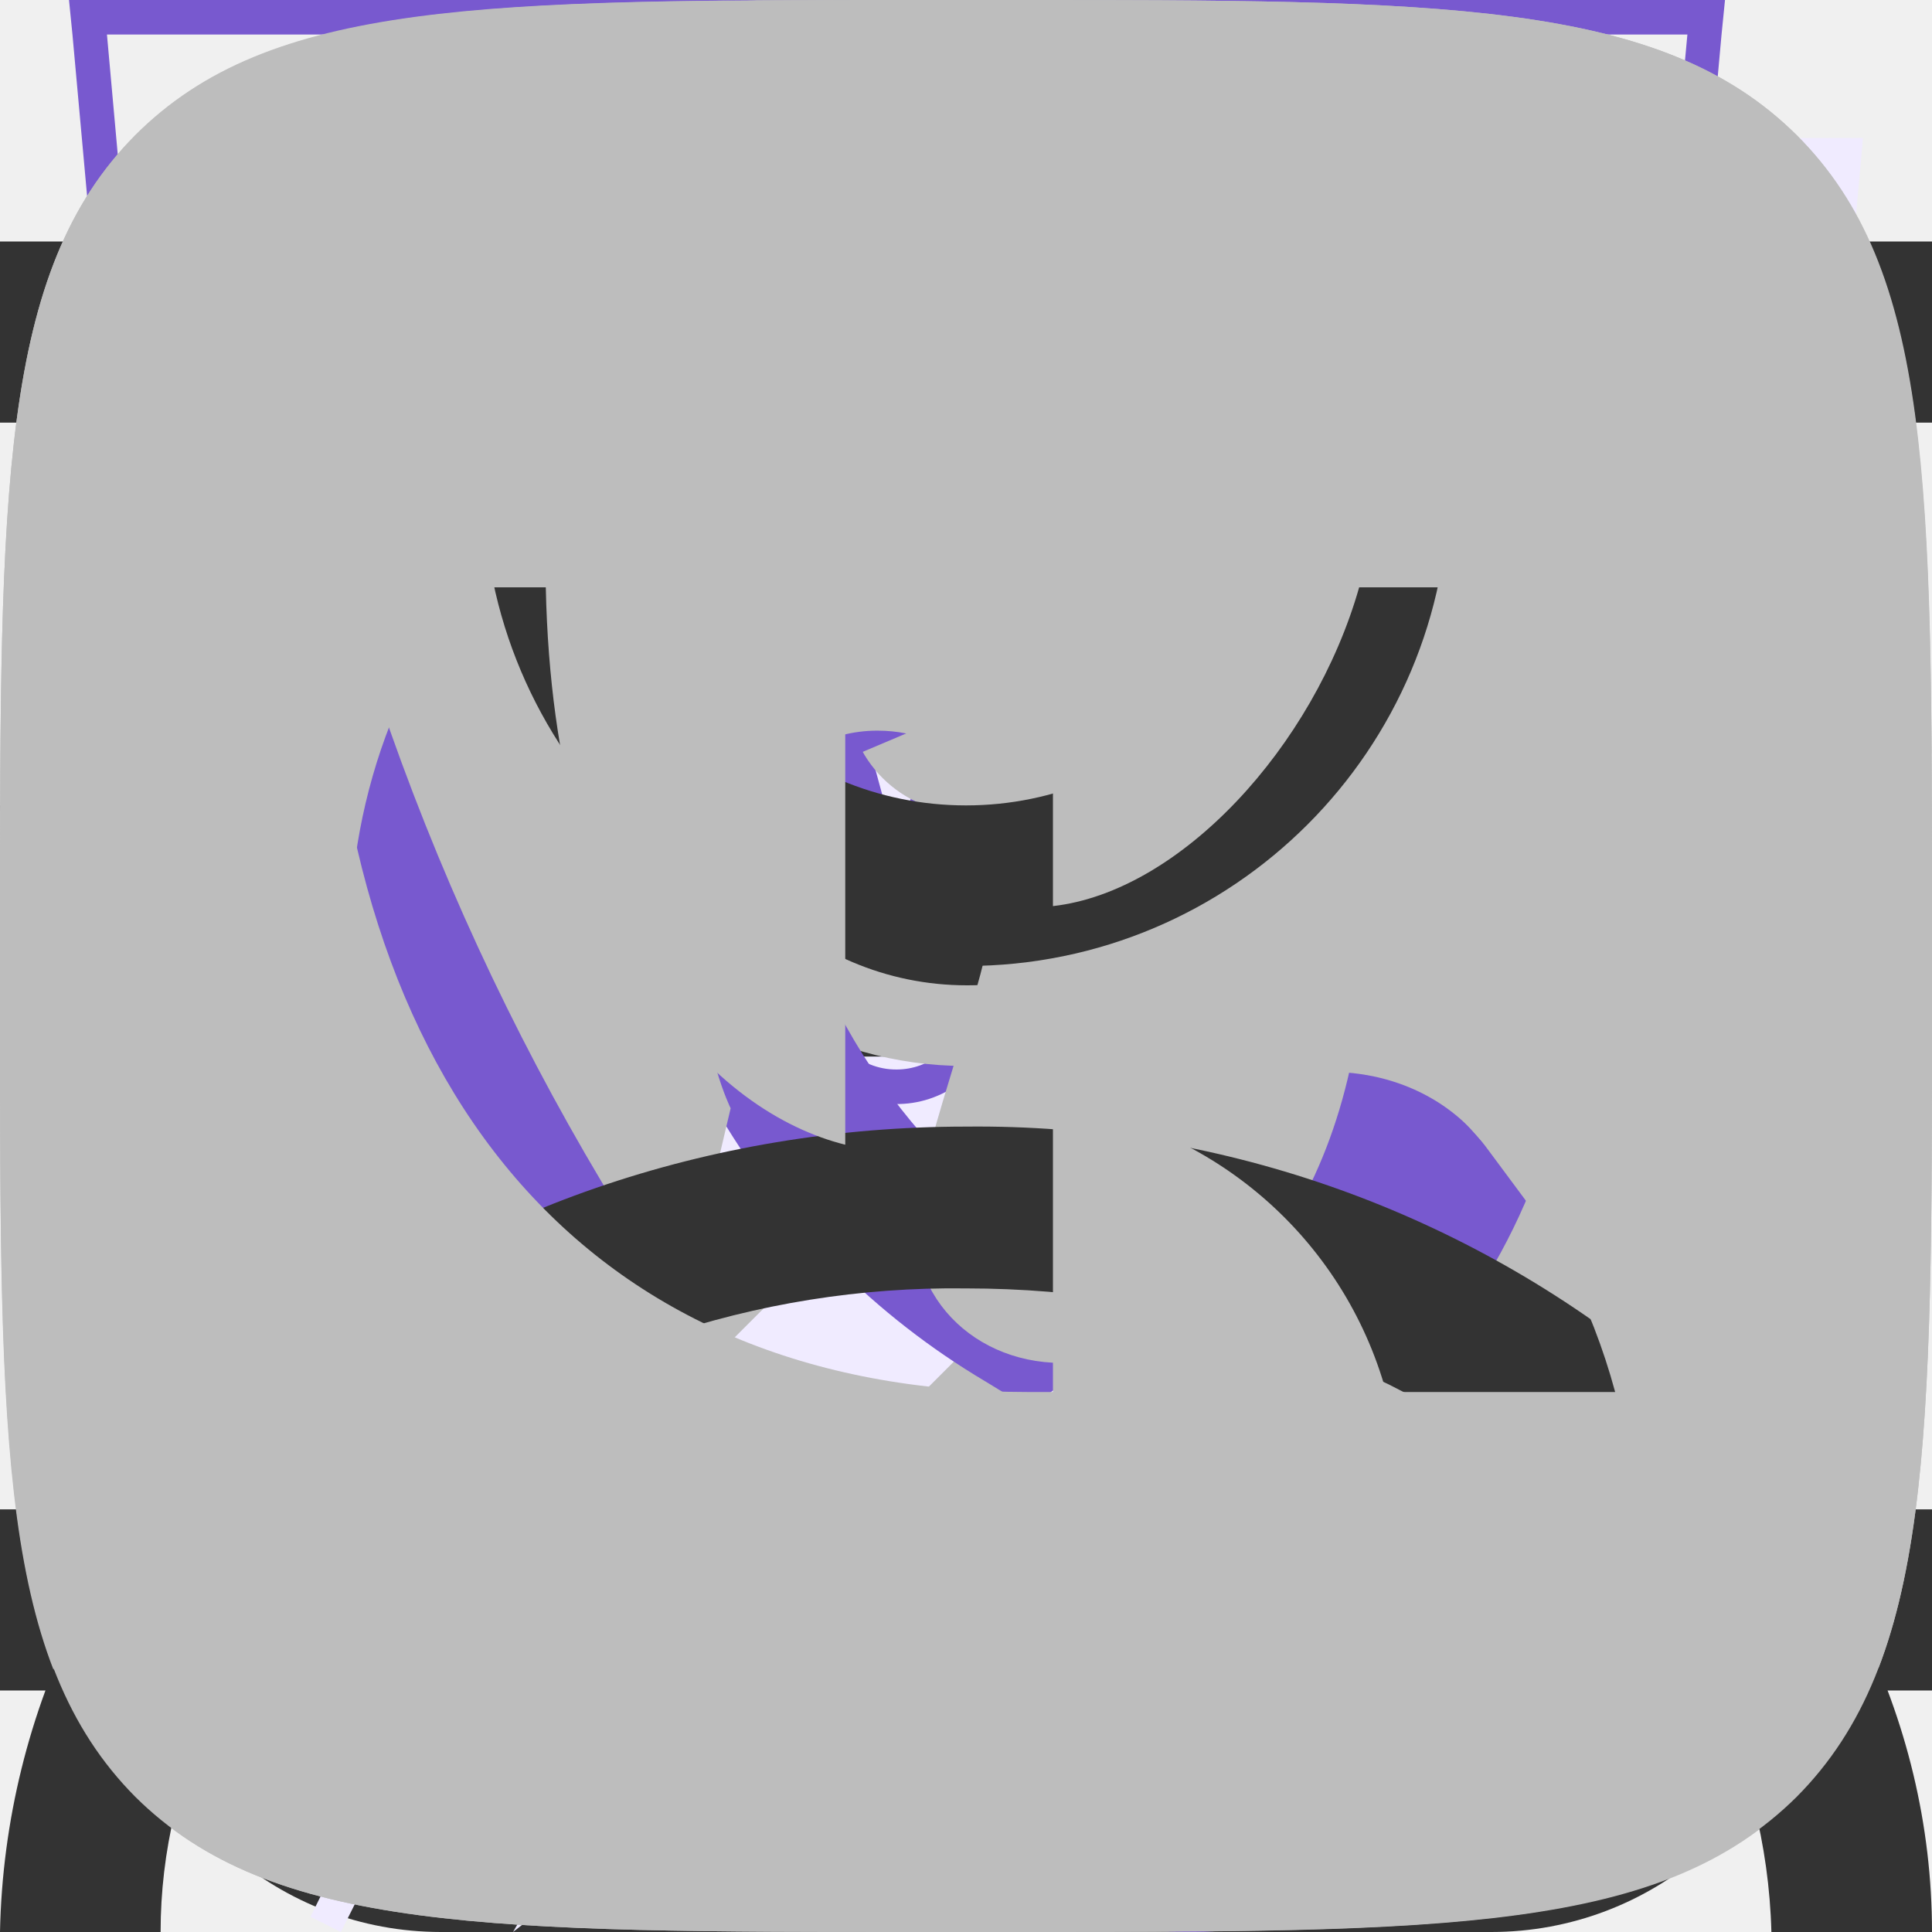
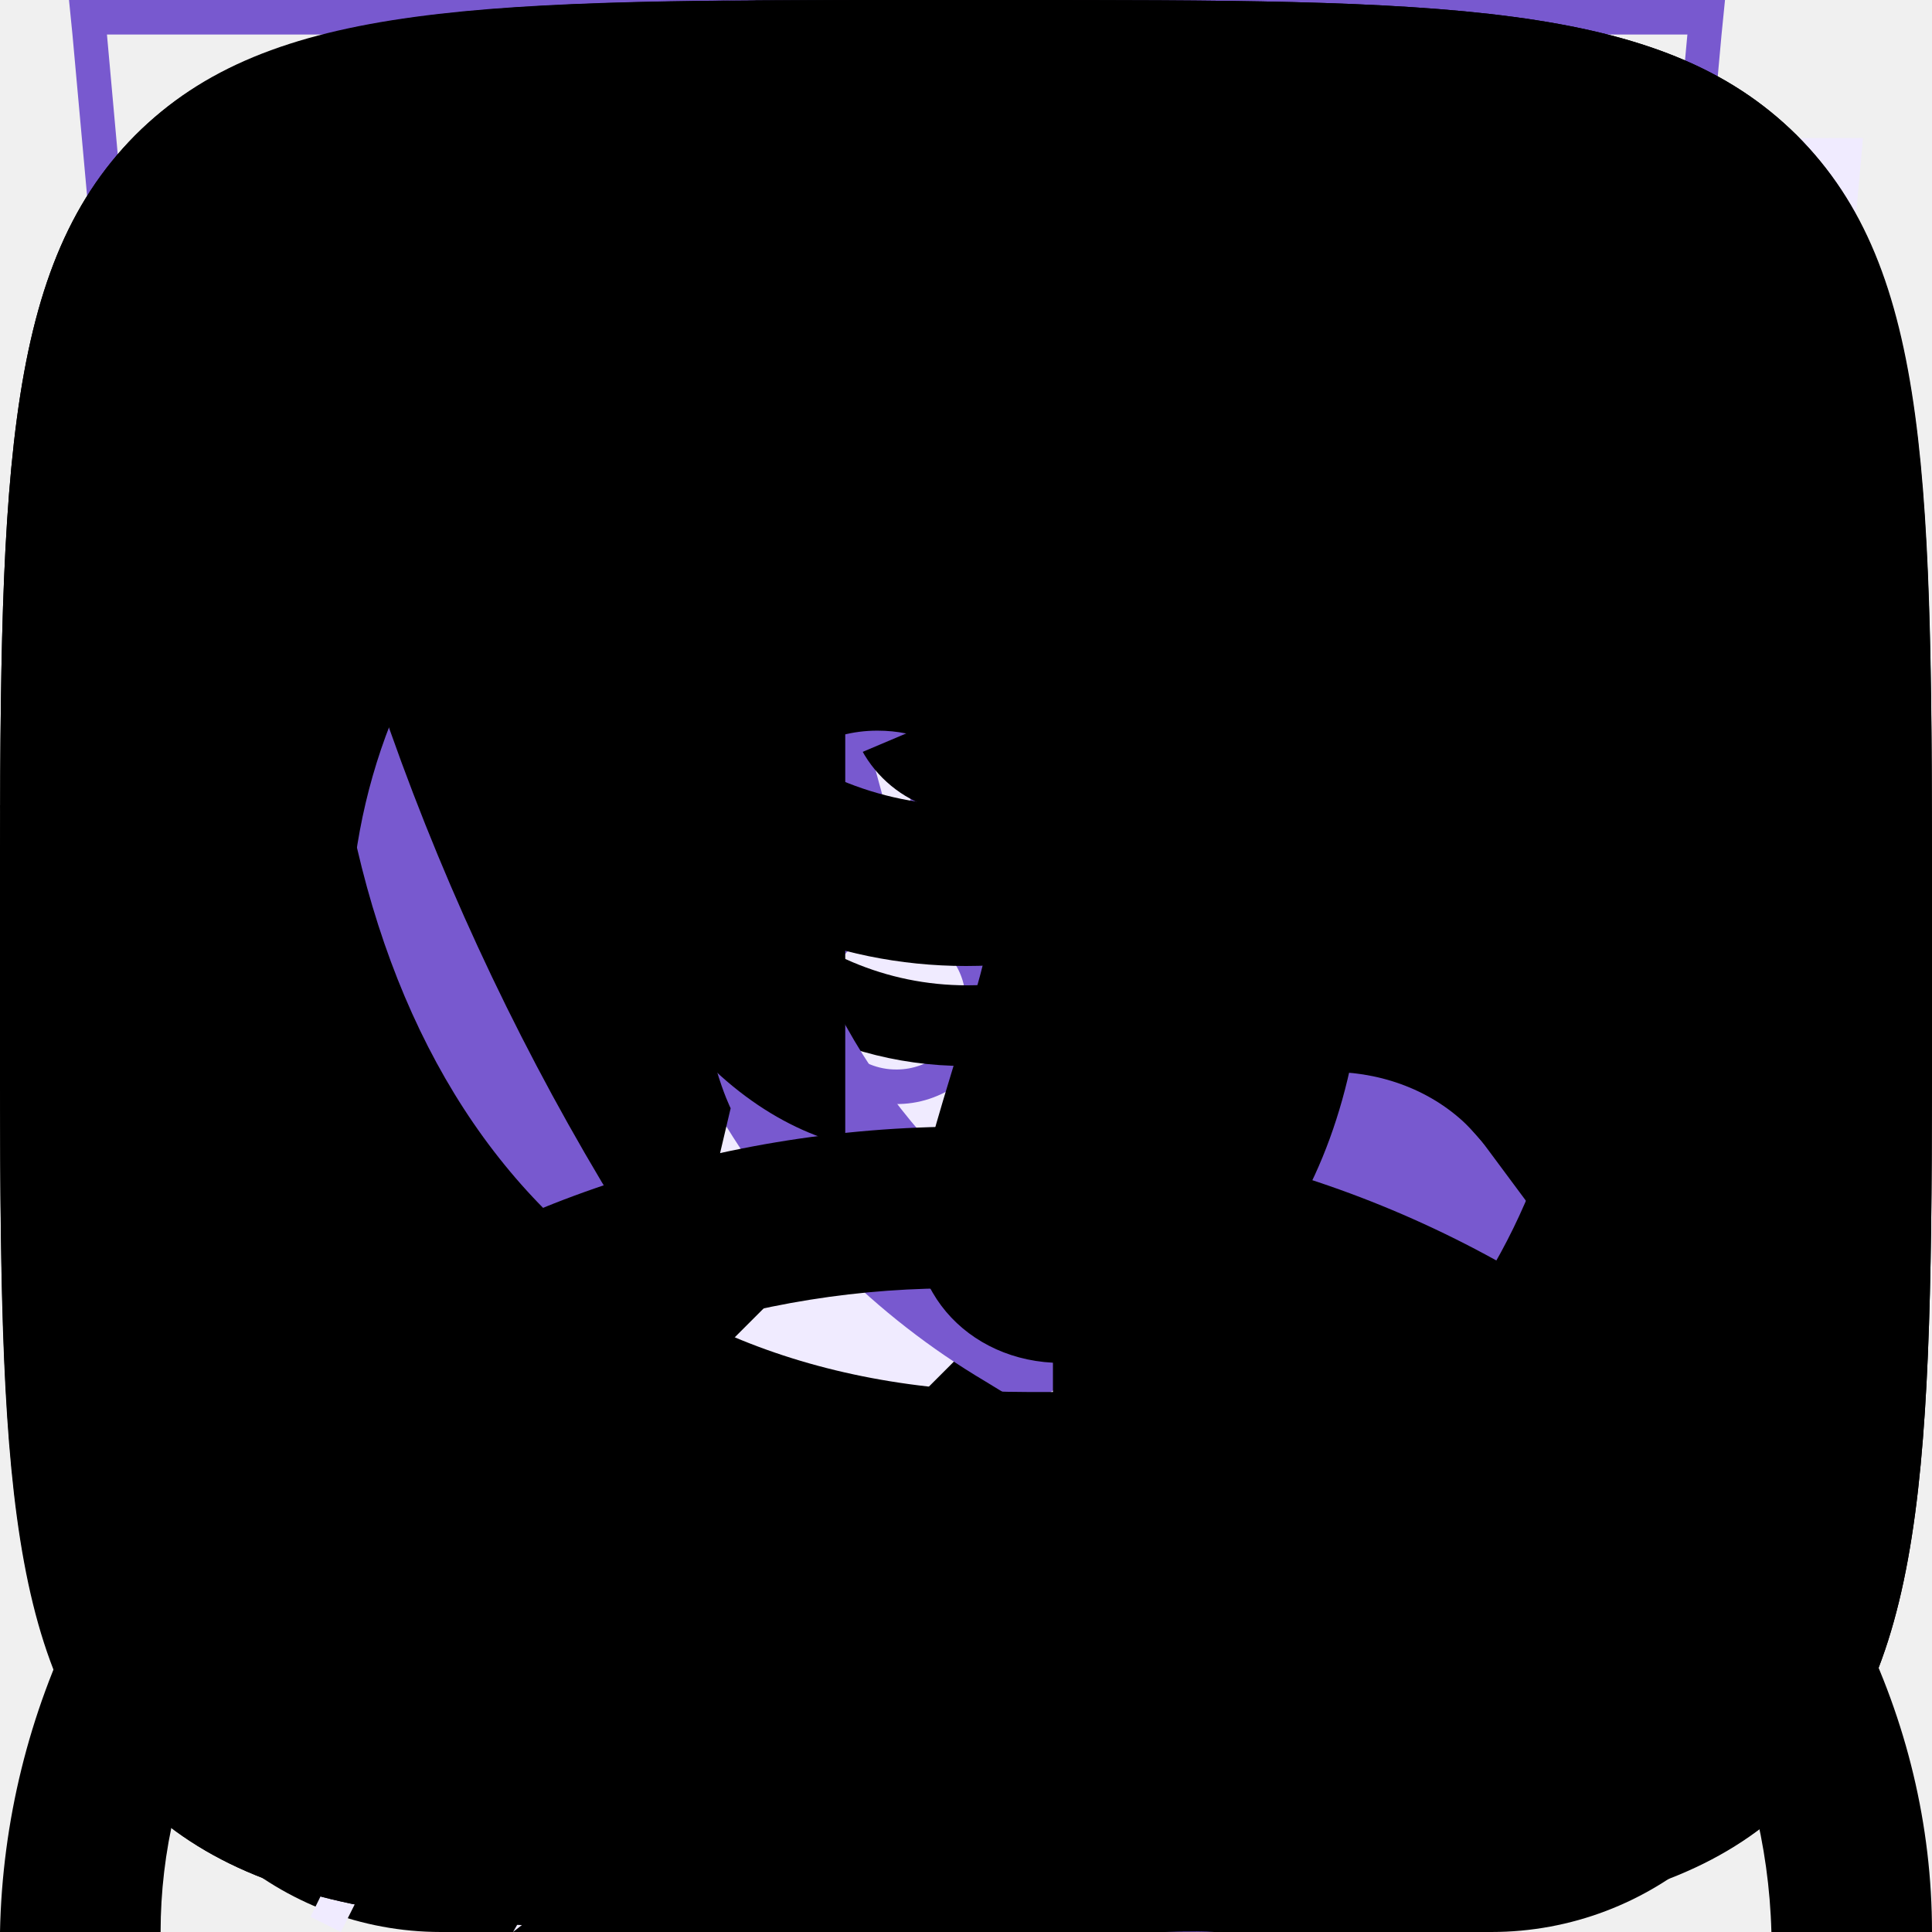
<svg xmlns="http://www.w3.org/2000/svg">
  <style>:root svg:not(:target){display:none}</style>
-   <svg viewBox="0 0 12 16" fill="none" id="academy_logo">
-     <path d="m11.22 5.75-5.25-3.25-5.19 3.25v-4.34l5.22-.58 5.22.58v4.34Zm0 .58-2.1 1.3-3.14-1.97v.57l2.68 1.68-.46.29-2.22-1.4v.58l1.75 1.1-.41.29h-.01l-1.33-.82v.58l.87.53-.89.56-5.16-3.23 5.17-3.28 5.24 3.22Zm0 5.44-5.22 3.27-5.22-3.27v-4.74l5.2 3.25v.59l-3.56-2.23v.57l3.58 2.26v.6l-3.57-2.23v.57l3.57 2.26 3.6-2.27v-2.44l1.62-1.01v4.82Zm-5.22-11.77-6 .66v11.58l6 3.76 6-3.76v-11.58l-6-.66Z" fill="#BDBDBD" />
+   <svg viewBox="0 0 12 16" fill="currentColor" id="academy_logo">
+     <path d="m11.22 5.75-5.25-3.25-5.19 3.25v-4.34l5.22-.58 5.22.58v4.34Zm0 .58-2.1 1.3-3.14-1.97v.57l2.68 1.68-.46.29-2.22-1.4v.58l1.75 1.1-.41.29h-.01l-1.33-.82v.58l.87.53-.89.56-5.16-3.23 5.17-3.28 5.24 3.22Zm0 5.44-5.22 3.27-5.22-3.27v-4.74l5.2 3.25v.59l-3.56-2.23v.57l3.58 2.26v.6l-3.57-2.23v.57l3.57 2.26 3.6-2.27v-2.44l1.62-1.01v4.82Zm-5.22-11.77-6 .66v11.58l6 3.76 6-3.76v-11.58l-6-.66Z" fill="currentColor" />
  </svg>
-   <svg viewBox="0 0 13 16" fill="none" id="address-icon">
+   <svg viewBox="0 0 13 16" fill="currentColor" id="address-icon">
    <path fill-rule="evenodd" clip-rule="evenodd" d="M11.8 6.5c0 2.33-1.37 4.42-2.91 6.01a17.54 17.54 0 0 1-2.39 2.05 16.93 16.93 0 0 1-2.39-2.05c-1.54-1.6-2.91-3.68-2.91-6.01a5.3 5.3 0 1 1 10.6 0Zm1.2 0c0 5.59-6.5 9.5-6.5 9.5s-6.5-3.91-6.5-9.5a6.5 6.5 0 0 1 13 0Zm-4.2 0a2.3 2.3 0 1 1-4.6 0 2.3 2.3 0 0 1 4.6 0Zm1.2 0a3.5 3.5 0 1 1-7 0 3.5 3.5 0 0 1 7 0Z" fill="#7859CF" />
  </svg>
  <svg viewBox="0 0 10 10" fill="none" id="arrow-bottom-sort">
    <path fill-rule="evenodd" clip-rule="evenodd" d="M0 4.192L1.239 3L5 6.617L8.761 3L10 4.192L5 9L0 4.192Z" fill="#7859CF" />
  </svg>
  <svg viewBox="0 0 11 20" fill="none" id="arrow">
    <path fill-rule="evenodd" clip-rule="evenodd" d="m9.72 0 1.28 1.32-8.43 8.68 8.43 8.68-1.28 1.32-9.72-10 9.72-10Z" fill="#7859CF" />
  </svg>
+   <svg viewBox="0 0 20 20" fill="none" id="arroy-icon-disabled">
+     <path fill-rule="evenodd" clip-rule="evenodd" d="M13.717 0L15 1.321L6.567 10L15 18.679L13.717 20L4 10L13.717 0Z" fill="#BDBDBD" />
+   </svg>
  <svg viewBox="0 0 6 10" fill="none" id="arroy-left-pagination">
    <path fill-rule="evenodd" clip-rule="evenodd" d="m4.8 0 1.2 1.24-3.62 3.76 3.62 3.76-1.2 1.24-4.8-5 4.8-5Z" fill="#7859CF" />
  </svg>
  <svg viewBox="0 0 6 10" fill="none" id="arroy-right-pagination">
    <path fill-rule="evenodd" clip-rule="evenodd" d="m1.2 0-1.2 1.24 3.62 3.76-3.62 3.76 1.2 1.24 4.8-5-4.8-5Z" fill="#7859CF" />
  </svg>
  <svg viewBox="0 0 16 16" fill="none" id="basket-icon">
-     <path fill-rule="evenodd" clip-rule="evenodd" d="m5.66 3.88.23 2.79h4.22l.23-2.8a2.35 2.35 0 1 0-4.68 0Zm5.78 2.79.23-2.68a3.68 3.68 0 1 0-7.34 0l.23 2.68h-4.56l.19 1.33.82 5.71a2.67 2.67 0 0 0 2.64 2.29h8.7c1.33 0 2.46-.98 2.64-2.29l.82-5.71.19-1.33h-4.55Zm-.1 1.33h-.06l-.22 2.67h3.02l.38-2.67h-3.13Zm-1.4 0h-3.88l.22 2.67h3.44l.22-2.67Zm-5.22 0h-3.18l.38 2.67h3.02l-.22-2.67Zm1.9 6.67-.23-2.67h3.22l-.22 2.67h-2.78Zm4.33-2.67-.23 2.67h1.63c.67 0 1.23-.5 1.32-1.15l.22-1.52h-2.94Zm-5.9 0 .23 2.67h-1.63c-.67 0-1.23-.5-1.32-1.15l-.22-1.52h2.94Z" fill="#333" />
+     <path fill-rule="evenodd" clip-rule="evenodd" d="m5.66 3.88.23 2.79h4.22l.23-2.8a2.35 2.35 0 1 0-4.68 0Zm5.78 2.79.23-2.68a3.68 3.68 0 1 0-7.34 0l.23 2.68h-4.56l.19 1.33.82 5.71a2.67 2.67 0 0 0 2.64 2.29h8.7c1.33 0 2.46-.98 2.64-2.29l.82-5.71.19-1.33h-4.55Zm-.1 1.33h-.06l-.22 2.67h3.02l.38-2.67h-3.13Zm-1.4 0h-3.88l.22 2.67h3.44l.22-2.67Zm-5.22 0h-3.18l.38 2.67h3.02l-.22-2.67Zm1.9 6.67-.23-2.67h3.22l-.22 2.67h-2.78Zm4.33-2.67-.23 2.67h1.63c.67 0 1.23-.5 1.32-1.15l.22-1.52h-2.94Zm-5.9 0 .23 2.67h-1.63c-.67 0-1.23-.5-1.32-1.15l-.22-1.52h2.94Z" fill="currentColor" />
  </svg>
  <svg viewBox="0 0 20 16" fill="none" id="basket-plus">
    <path fill-rule="evenodd" clip-rule="evenodd" d="M13.67 13.52v-.02h1.35l-.03.21a2.67 2.67 0 0 1-2.64 2.29h-8.7a2.67 2.67 0 0 1-2.64-2.29l-.82-5.71-.19-1.33h4.55l-.22-2.68a3.68 3.68 0 0 1 7.29-.99h-1.37a2.35 2.35 0 0 0-4.59.88l.23 2.79h3.61v1.33h-3.44l.22 2.67h3.44l.01-.17h1.34l-.01.17h1.44v1.33h-1.55l-.23 2.67h1.63c.67 0 1.23-.5 1.32-1.15Zm-8.95-5.52h-3.18l.38 2.67h3.02l-.22-2.67Zm1.9 6.67-.23-2.67h3.22l-.22 2.67h-2.78Zm-1.57-2.67.23 2.67h-1.63c-.67 0-1.23-.5-1.32-1.15l-.22-1.52h2.94Zm10.75-2v-2.8h-2.8v-1.4h2.8v-2.8h1.4v2.8h2.8v1.4h-2.8v2.8h-1.4Z" fill="#fff" />
  </svg>
  <svg viewBox="0 0 46 56" fill="none" id="feature_eco">
    <path fill-rule="evenodd" clip-rule="evenodd" d="M38.7 22.12c.78-6.56 1.5-12.77 7.3-18.12-26.5 0-34.15 8.13-38 14-8.54 13.04-.91 25.67.71 28.09a808.17 808.17 0 0 0-4.71 9.47l.88.44c.64-1.27 1.3-2.6 1.98-4l2.65-5.32c2.6.87 14.45 4.19 21.99-4.68 5.66-6.66 6.45-13.44 7.2-19.88Z" fill="#F0EBFF" />
    <path fill-rule="evenodd" clip-rule="evenodd" d="M5.23 41.05c3.96-7.8 8.46-15.96 13.04-21.05l.73.66c-4.57 5.08-9.07 13.3-13.03 21.12a26.2 26.2 0 0 0 7.12 1.22c4.38.12 9.66-.96 13.65-5.65 5.46-6.42 6.22-12.94 6.98-19.4l.02-.13c.68-5.81 1.38-11.64 5.87-16.8-11.79.23-19.48 2.16-24.67 4.68a23.8 23.8 0 0 0-10.1 8.85 22.6 22.6 0 0 0-2.94 18.88 28.93 28.93 0 0 0 3.33 7.63Zm-.52 1.04c-1.62-2.42-9.25-15.05-.71-28.09 3.78-5.76 11.23-13.7 36.55-14h1.45a22 22 0 0 0-1.02 1c-4.87 5.12-5.55 10.96-6.27 17.12-.76 6.44-1.55 13.22-7.21 19.88-7.54 8.87-19.4 5.55-21.99 4.68l-2.65 5.32c-.68 1.4-1.34 2.73-1.98 4l-.88-.44 1.97-3.96 2.74-5.51Z" fill="#7859CF" />
  </svg>
  <svg viewBox="0 0 42 56" fill="none" id="feature_energy">
    <path fill-rule="evenodd" clip-rule="evenodd" d="m19.97 35.2 18.16-31.2-34.13 26.68 15.97 4.52Zm6.06-10.4-18.16 31.2 34.13-26.68-15.97-4.52Z" fill="#F0EBFF" />
    <path fill-rule="evenodd" clip-rule="evenodd" d="m34.13 0-34.13 26.68 15.97 4.52-12.1 20.8 34.13-26.68-15.97-4.52 12.1-20.8Zm1.7 25.75-15.32-4.34 10.15-17.42-28.5 22.26 15.33 4.34-10.15 17.42 28.5-22.26Z" fill="#7859CF" />
  </svg>
  <svg viewBox="0 0 52 56" fill="none" id="feature_fit">
    <path d="M4 4h48l-4 44-20 8-20-8-4-44Z" fill="#F0EBFF" />
    <path fill-rule="evenodd" clip-rule="evenodd" d="M1 0h-1l.1 1 3.9 43 20 8 20-8 3.9-43 .1-1h-47Zm.1 1 .36 4h45.08l.37-4h-45.81Zm40.8 5h-35.8l.1 1.13-.5.05-.5.04-.11-1.22h-3.54l3.39 37.3 19.06 7.62 19.06-7.62 3.39-37.3h-3.54l-.1 1.22-.5-.04-.5-.05.1-1.13Zm-35.8 5.62-.5.04.39 4.45.5-.05.5-.04-.4-4.45-.5.05Zm.78 8.88-.5.05.4 4.44.5-.04.5-.05-.4-4.44-.5.04Zm.8 8.89-.5.04.4 4.45.5-.05.49-.04-.4-4.45-.5.05Zm.79 8.88-.5.05.2 2.22 1.98.8.18-.46.2-.46-1.42-.58-.15-1.61-.5.04Zm5.82 4.23-.19.46 3.96 1.62.2-.47.18-.46-3.96-1.61-.19.46Zm7.92 3.23-.19.46 1.98.81 1.98-.8-.19-.47-.19-.46-1.6.65-1.6-.65-.19.46Zm7.54-1.62.19.47 3.96-1.62-.2-.46-.18-.46-3.96 1.61.19.46Zm7.92-3.23.18.47 1.98-.81.2-2.22-.5-.05-.5-.04-.14 1.61-1.41.58.19.46Zm2.26-7.05.5.05.4-4.45-.5-.04-.5-.05-.4 4.45.5.04Zm.8-8.88.49.04.4-4.44-.5-.05-.5-.04-.4 4.44.5.05Zm.78-8.89.5.05.4-4.45-.5-.04-.5-.05-.4 4.45.5.04Z" fill="#7859CF" />
  </svg>
  <svg viewBox="0 0 50 56" fill="none" id="feature_speed">
    <path fill-rule="evenodd" clip-rule="evenodd" d="M23 4h8v3h-3v3.02c3.82.16 7.39 1.26 10.5 3.06 1.85-1.93 6.26.17 4.76 3.66l-.1-.1a23 23 0 1 1-32.43.1c-2.02-3.03 2.59-6.16 4.77-3.66 3.11-1.8 6.68-2.9 10.5-3.06v-3.02h-3v-3Z" fill="#F0EBFF" />
    <path fill-rule="evenodd" clip-rule="evenodd" d="M26 1h-6v1h6v-1Zm-2 2h3v-3h-8v3h3v3.02a22.87 22.87 0 0 0-9.6 2.57l-.15-.17c-1.53-1.76-3.85-1.44-5.3-.4a4.14 4.14 0 0 0-1.6 2.26c-.26.96-.1 2.02.56 3.01l.12.19a23 23 0 1 0 33.99.05l.16-.4c.47-1.08.5-2.13.17-3.04-.32-.9-.95-1.6-1.68-2.06-1.41-.89-3.54-1.06-4.9.36l-.17.2a22.87 22.87 0 0 0-9.6-2.57v-3.02Zm-1 4c-3.86 0-7.49 1-10.64 2.74l-.36.2a22 22 0 1 0 22 0l-.36-.2a21.9 21.9 0 0 0-10.64-2.74Zm-11.5 2.08a23.08 23.08 0 0 0-4.76 3.66 2.98 2.98 0 0 1-.44-.98c-.55-2.31 2.31-4.31 4.35-3.34.3.15.6.37.85.66Zm23 0a23.08 23.08 0 0 1 4.76 3.66c.17-.4.26-.77.3-1.12.2-2.33-2.32-3.74-4.1-3.14-.36.12-.69.32-.96.6Zm-11.5 21.92a2 2 0 0 0 .86-3.8l-.91-.2a2 2 0 0 0 .05 4Zm-.64-4.93-1.34-4.94-.04-.14.05-.15 1.5-4.5.47-1.42.47 1.42 1.5 4.5.05.15-.04.14-1.34 4.94.37.1 7.55-13.42.88.5-7.55 13.42a3 3 0 1 1-2.53-.6Zm-.34-5.06.98 3.59.98-3.59-.98-2.93-.98 2.93Z" fill="#7859CF" />
  </svg>
-   <svg viewBox="0 0 16 16" fill="none" id="menu_icon">
-     <path fill-rule="evenodd" clip-rule="evenodd" d="M0 2h16v1.5h-16v-1.5Zm0 5.25h16v1.5h-16v-1.5Zm16 5.25h-16v1.5h16v-1.5Z" fill="#333" />
+   <svg viewBox="0 0 20 20" fill="currentColor" id="ok-icon">
+     <path fill-rule="evenodd" clip-rule="evenodd" d="M1.4 1.4c-1.4 1.41-1.4 3.67-1.4 8.2v.91c0 4.46 0 6.7 1.4 8.09 1.41 1.4 3.67 1.4 8.2 1.4h.91c4.46 0 6.7 0 8.09-1.4 1.4-1.41 1.4-3.67 1.4-8.2v-.91c0-4.46 0-6.7-1.4-8.09-1.41-1.4-3.67-1.4-8.2-1.4h-.91c-4.46 0-6.7 0-8.09 1.4Zm8.62 8.8a3.03 3.03 0 1 0-.01-6.07 3.03 3.03 0 0 0 0 6.07Zm0-4.28a1.25 1.25 0 0 1 0 2.5c-.69 0-1.25-.56-1.25-1.25a1.23 1.23 0 0 1 1.25-1.25Zm1.21 6.76a5.73 5.73 0 0 0 1.76-.72.88.88 0 0 0 .28-1.24.88.88 0 0 0-1.24-.27 3.85 3.85 0 0 1-4.08 0 .9.9 0 0 0-1.23.27.9.9 0 0 0 .3 1.22 5.8 5.8 0 0 0 1.77.72l-1.69 1.69a.89.89 0 0 0 0 1.25c.18.18.4.25.63.25.24 0 .46-.09.64-.25l1.67-1.67 1.67 1.67a.89.89 0 0 0 1.25-1.25l-1.73-1.67Z" fill="currentColor" />
  </svg>
-   <svg viewBox="0 0 20 20" fill="none" id="ok-icon">
-     <path fill-rule="evenodd" clip-rule="evenodd" d="M1.4 1.4c-1.4 1.41-1.4 3.67-1.4 8.2v.91c0 4.46 0 6.7 1.4 8.09 1.41 1.4 3.67 1.4 8.2 1.4h.91c4.46 0 6.7 0 8.09-1.4 1.4-1.41 1.4-3.67 1.4-8.2v-.91c0-4.46 0-6.7-1.4-8.09-1.41-1.4-3.67-1.4-8.2-1.4h-.91c-4.46 0-6.7 0-8.09 1.4Zm8.62 8.8a3.03 3.03 0 1 0-.01-6.07 3.03 3.03 0 0 0 0 6.07Zm0-4.28a1.25 1.25 0 0 1 0 2.5c-.69 0-1.25-.56-1.25-1.25a1.23 1.23 0 0 1 1.25-1.25Zm1.21 6.76a5.73 5.73 0 0 0 1.76-.72.88.88 0 0 0 .28-1.24.88.88 0 0 0-1.24-.27 3.85 3.85 0 0 1-4.08 0 .9.9 0 0 0-1.23.27.9.9 0 0 0 .3 1.22 5.8 5.8 0 0 0 1.77.72l-1.69 1.69a.89.89 0 0 0 0 1.25c.18.18.4.25.63.25.24 0 .46-.09.64-.25l1.67-1.67 1.67 1.67a.89.89 0 0 0 1.25-1.25l-1.73-1.67Z" fill="#BDBDBD" />
-   </svg>
-   <svg viewBox="0 0 13 16" fill="none" id="phone-icon">
+   <svg viewBox="0 0 13 16" fill="currentColor" id="phone-icon">
    <path fill-rule="evenodd" clip-rule="evenodd" d="M1.48 1.49a2.7 2.7 0 0 0-1.43 2.83l.35 1.77c.93 3.13 2.5 5.77 4.83 8.11l1.4 1.2c.86.72 2.17.8 3.24.2l2.23-1.25c.88-.49 1.17-1.53.63-2.26l-1.93-2.6c-.52-.7-1.6-.82-2.37-.26l-1.38.99a5.23 5.23 0 0 1-2.17-3.67l1.56-.66c.9-.37 1.33-1.33.96-2.11l-1.36-2.93c-.38-.82-1.46-1.1-2.33-.6l-2.23 1.24Zm-.2 2.53c-.12-.6.2-1.22.78-1.55l2.23-1.24c.22-.13.5-.06.59.15l1.36 2.93c.1.2-.02.43-.24.53l-2.43 1.02.02.42a6.28 6.28 0 0 0 3.07 5.16l.36.22 2.13-1.53c.2-.14.46-.11.59.06l1.93 2.61c.14.19.07.45-.15.57l-2.23 1.25c-.59.33-1.3.28-1.77-.12l-1.4-1.19a20.91 20.91 0 0 1-4.48-7.52l-.36-1.77Z" fill="#7859CF" />
  </svg>
-   <svg viewBox="0 0 22 22" fill="none" id="pinterest">
-     <path d="M11 0a11 11 0 0 0-4 21.25c-.1-.87-.2-2.21.03-3.16l1.29-5.47s-.33-.66-.33-1.63c0-1.53.89-2.67 2-2.67.93 0 1.38.7 1.38 1.54 0 .95-.6 2.36-.9 3.67-.27 1.1.54 1.99 1.62 1.99 1.96 0 3.46-2.07 3.46-5.04 0-2.64-1.9-4.48-4.6-4.48a4.76 4.76 0 0 0-4.96 4.78c0 .94.36 1.96.82 2.5.09.12.1.21.07.32l-.3 1.25c-.05.2-.16.24-.37.15-1.38-.64-2.23-2.65-2.23-4.26 0-3.47 2.52-6.66 7.26-6.66 3.82 0 6.78 2.72 6.78 6.35 0 3.8-2.39 6.84-5.7 6.84-1.12 0-2.17-.58-2.52-1.26l-.69 2.62a12.3 12.3 0 0 1-1.37 2.88 11 11 0 1 0 3.26-21.51Z" fill="#BDBDBD" />
+   <svg viewBox="0 0 22 22" fill="currentColor" id="pinterest">
+     <path d="M11 0a11 11 0 0 0-4 21.25c-.1-.87-.2-2.21.03-3.16l1.29-5.47s-.33-.66-.33-1.63c0-1.53.89-2.67 2-2.67.93 0 1.38.7 1.38 1.54 0 .95-.6 2.36-.9 3.67-.27 1.1.54 1.99 1.62 1.99 1.96 0 3.46-2.07 3.46-5.04 0-2.64-1.9-4.48-4.6-4.48a4.76 4.76 0 0 0-4.96 4.78c0 .94.36 1.96.82 2.5.09.12.1.21.07.32l-.3 1.25c-.05.2-.16.24-.37.15-1.38-.64-2.23-2.65-2.23-4.26 0-3.47 2.52-6.66 7.26-6.66 3.82 0 6.78 2.72 6.78 6.35 0 3.8-2.39 6.84-5.7 6.84-1.12 0-2.17-.58-2.52-1.26l-.69 2.62a12.3 12.3 0 0 1-1.37 2.88 11 11 0 1 0 3.26-21.51Z" fill="currentColor" />
  </svg>
-   <svg viewBox="0 0 16 16" fill="none" id="user">
-     <path fill-rule="evenodd" clip-rule="evenodd" d="M10.67 4a2.67 2.67 0 1 1-5.34 0 2.67 2.67 0 0 1 5.34 0Zm1.33 0a4 4 0 1 1-8 0 4 4 0 0 1 8 0Zm-8.8 8.31a7.55 7.55 0 0 1 4.8-1.64c1.84 0 3.56.6 4.8 1.64a4.83 4.83 0 0 1 1.87 3.69h1.33c0-1.77-.84-3.46-2.34-4.71a8.88 8.88 0 0 0-5.66-1.96c-2.12 0-4.16.7-5.66 1.96a6.16 6.16 0 0 0-2.34 4.71h1.33c0-1.33.63-2.66 1.87-3.69Z" fill="#333" />
+   <svg viewBox="0 0 16 16" id="user">
+     <path fill-rule="evenodd" clip-rule="evenodd" d="M10.67 4a2.67 2.67 0 1 1-5.34 0 2.67 2.67 0 0 1 5.34 0Zm1.33 0a4 4 0 1 1-8 0 4 4 0 0 1 8 0Zm-8.8 8.31a7.55 7.55 0 0 1 4.8-1.64c1.84 0 3.56.6 4.8 1.64a4.83 4.83 0 0 1 1.87 3.69h1.33c0-1.77-.84-3.46-2.34-4.71a8.88 8.88 0 0 0-5.66-1.96c-2.12 0-4.16.7-5.66 1.96a6.16 6.16 0 0 0-2.34 4.71h1.33c0-1.33.63-2.66 1.87-3.69Z" fill="currentColor" />
  </svg>
-   <svg viewBox="0 0 20 20" fill="none" id="vk">
-     <path fill-rule="evenodd" clip-rule="evenodd" d="M1.4 1.4c-1.4 1.41-1.4 3.67-1.4 8.2v.8c0 4.53 0 6.79 1.4 8.2 1.41 1.4 3.67 1.4 8.2 1.4h.8c4.53 0 6.79 0 8.2-1.4 1.4-1.41 1.4-3.67 1.4-8.2v-.8c0-4.53 0-6.79-1.4-8.2-1.41-1.4-3.67-1.4-8.2-1.4h-.8c-4.53 0-6.79 0-8.2 1.4Zm1.98 4.68c.1 5.2 2.7 8.33 7.26 8.33h.26v-2.98a4.11 4.11 0 0 1 3.45 2.98h2.37a6.58 6.58 0 0 0-3.43-4.18 6.35 6.35 0 0 0 2.93-4.15h-2.15c-.47 1.65-1.85 3.15-3.17 3.3v-3.3h-2.15v5.77c-1.33-.33-3.02-1.95-3.1-5.77h-2.27Z" fill="#BDBDBD" />
+   <svg viewBox="0 0 20 20" fill="currentColor" id="vk">
+     <path fill-rule="evenodd" clip-rule="evenodd" d="M1.4 1.4c-1.4 1.41-1.4 3.67-1.4 8.2v.8c0 4.53 0 6.79 1.4 8.2 1.41 1.4 3.67 1.4 8.2 1.4h.8c4.53 0 6.79 0 8.2-1.4 1.4-1.41 1.4-3.67 1.4-8.2v-.8c0-4.53 0-6.79-1.4-8.2-1.41-1.4-3.67-1.4-8.2-1.4h-.8c-4.53 0-6.79 0-8.2 1.4Zm1.98 4.68c.1 5.2 2.7 8.33 7.26 8.33h.26v-2.98a4.11 4.11 0 0 1 3.45 2.98h2.37a6.58 6.58 0 0 0-3.43-4.18 6.35 6.35 0 0 0 2.93-4.15h-2.15c-.47 1.65-1.85 3.15-3.17 3.3v-3.3h-2.15v5.77c-1.33-.33-3.02-1.95-3.1-5.77h-2.27Z" fill="currentColor" />
  </svg>
</svg>
